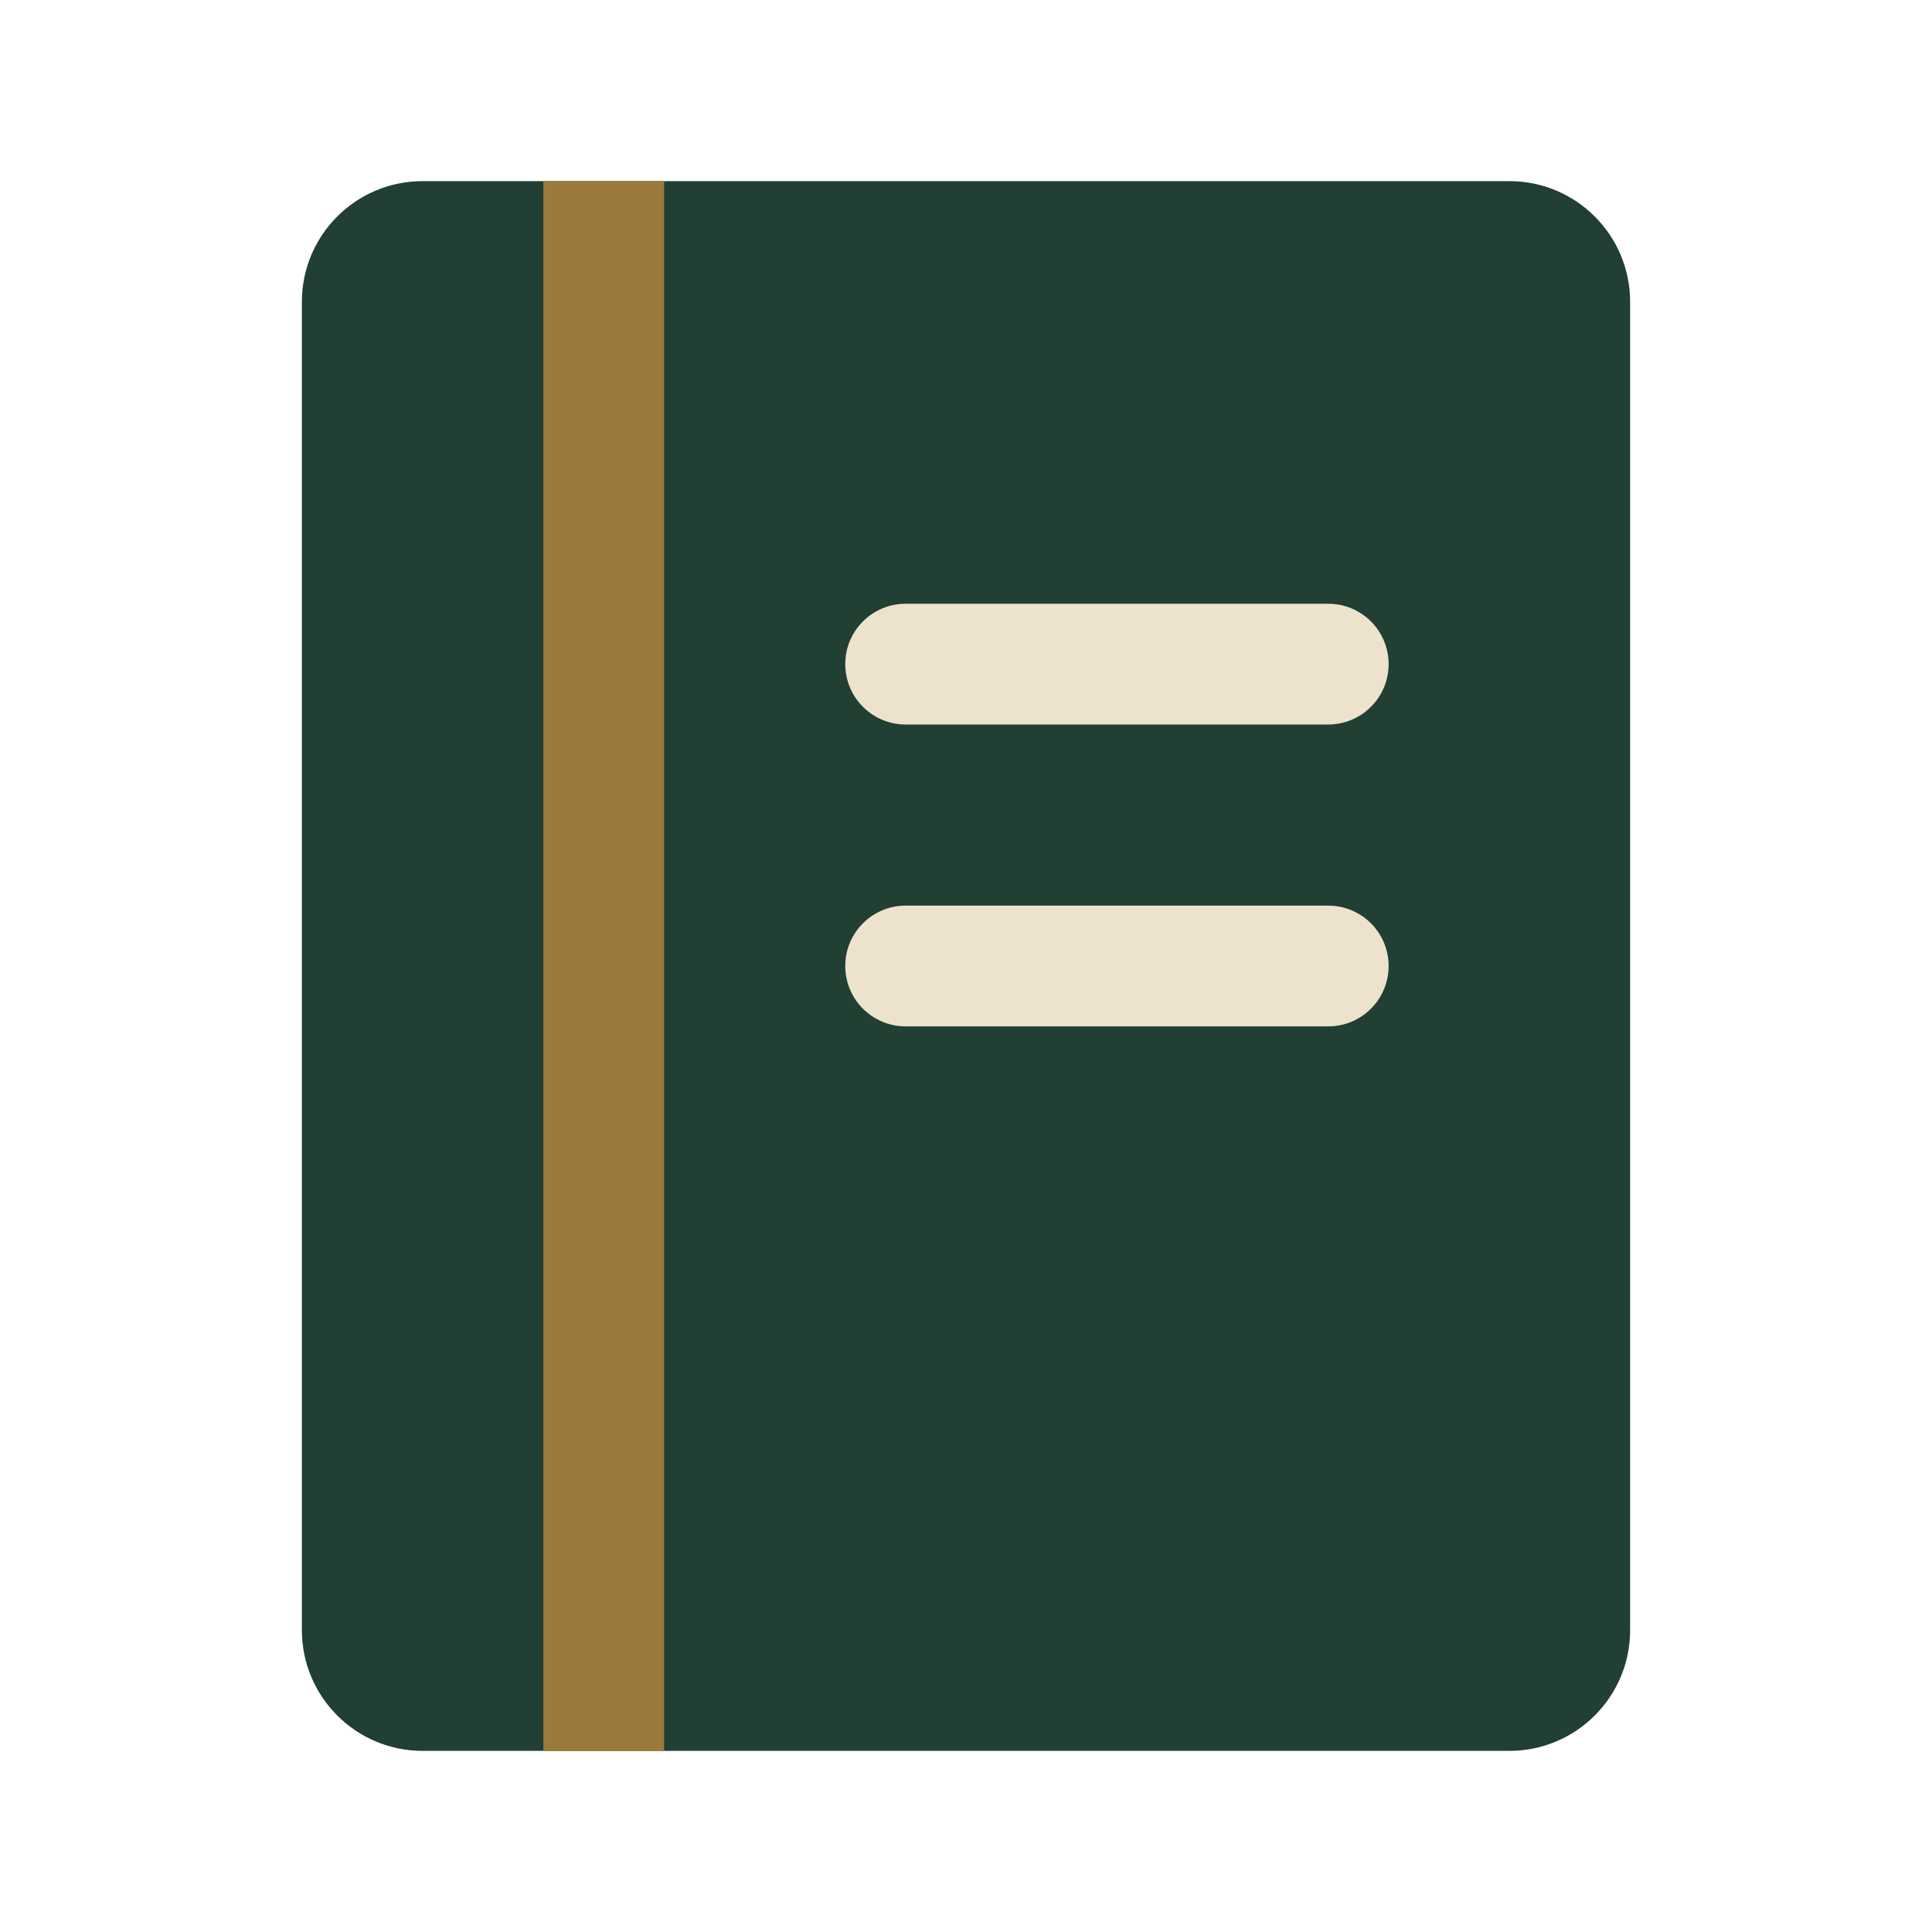
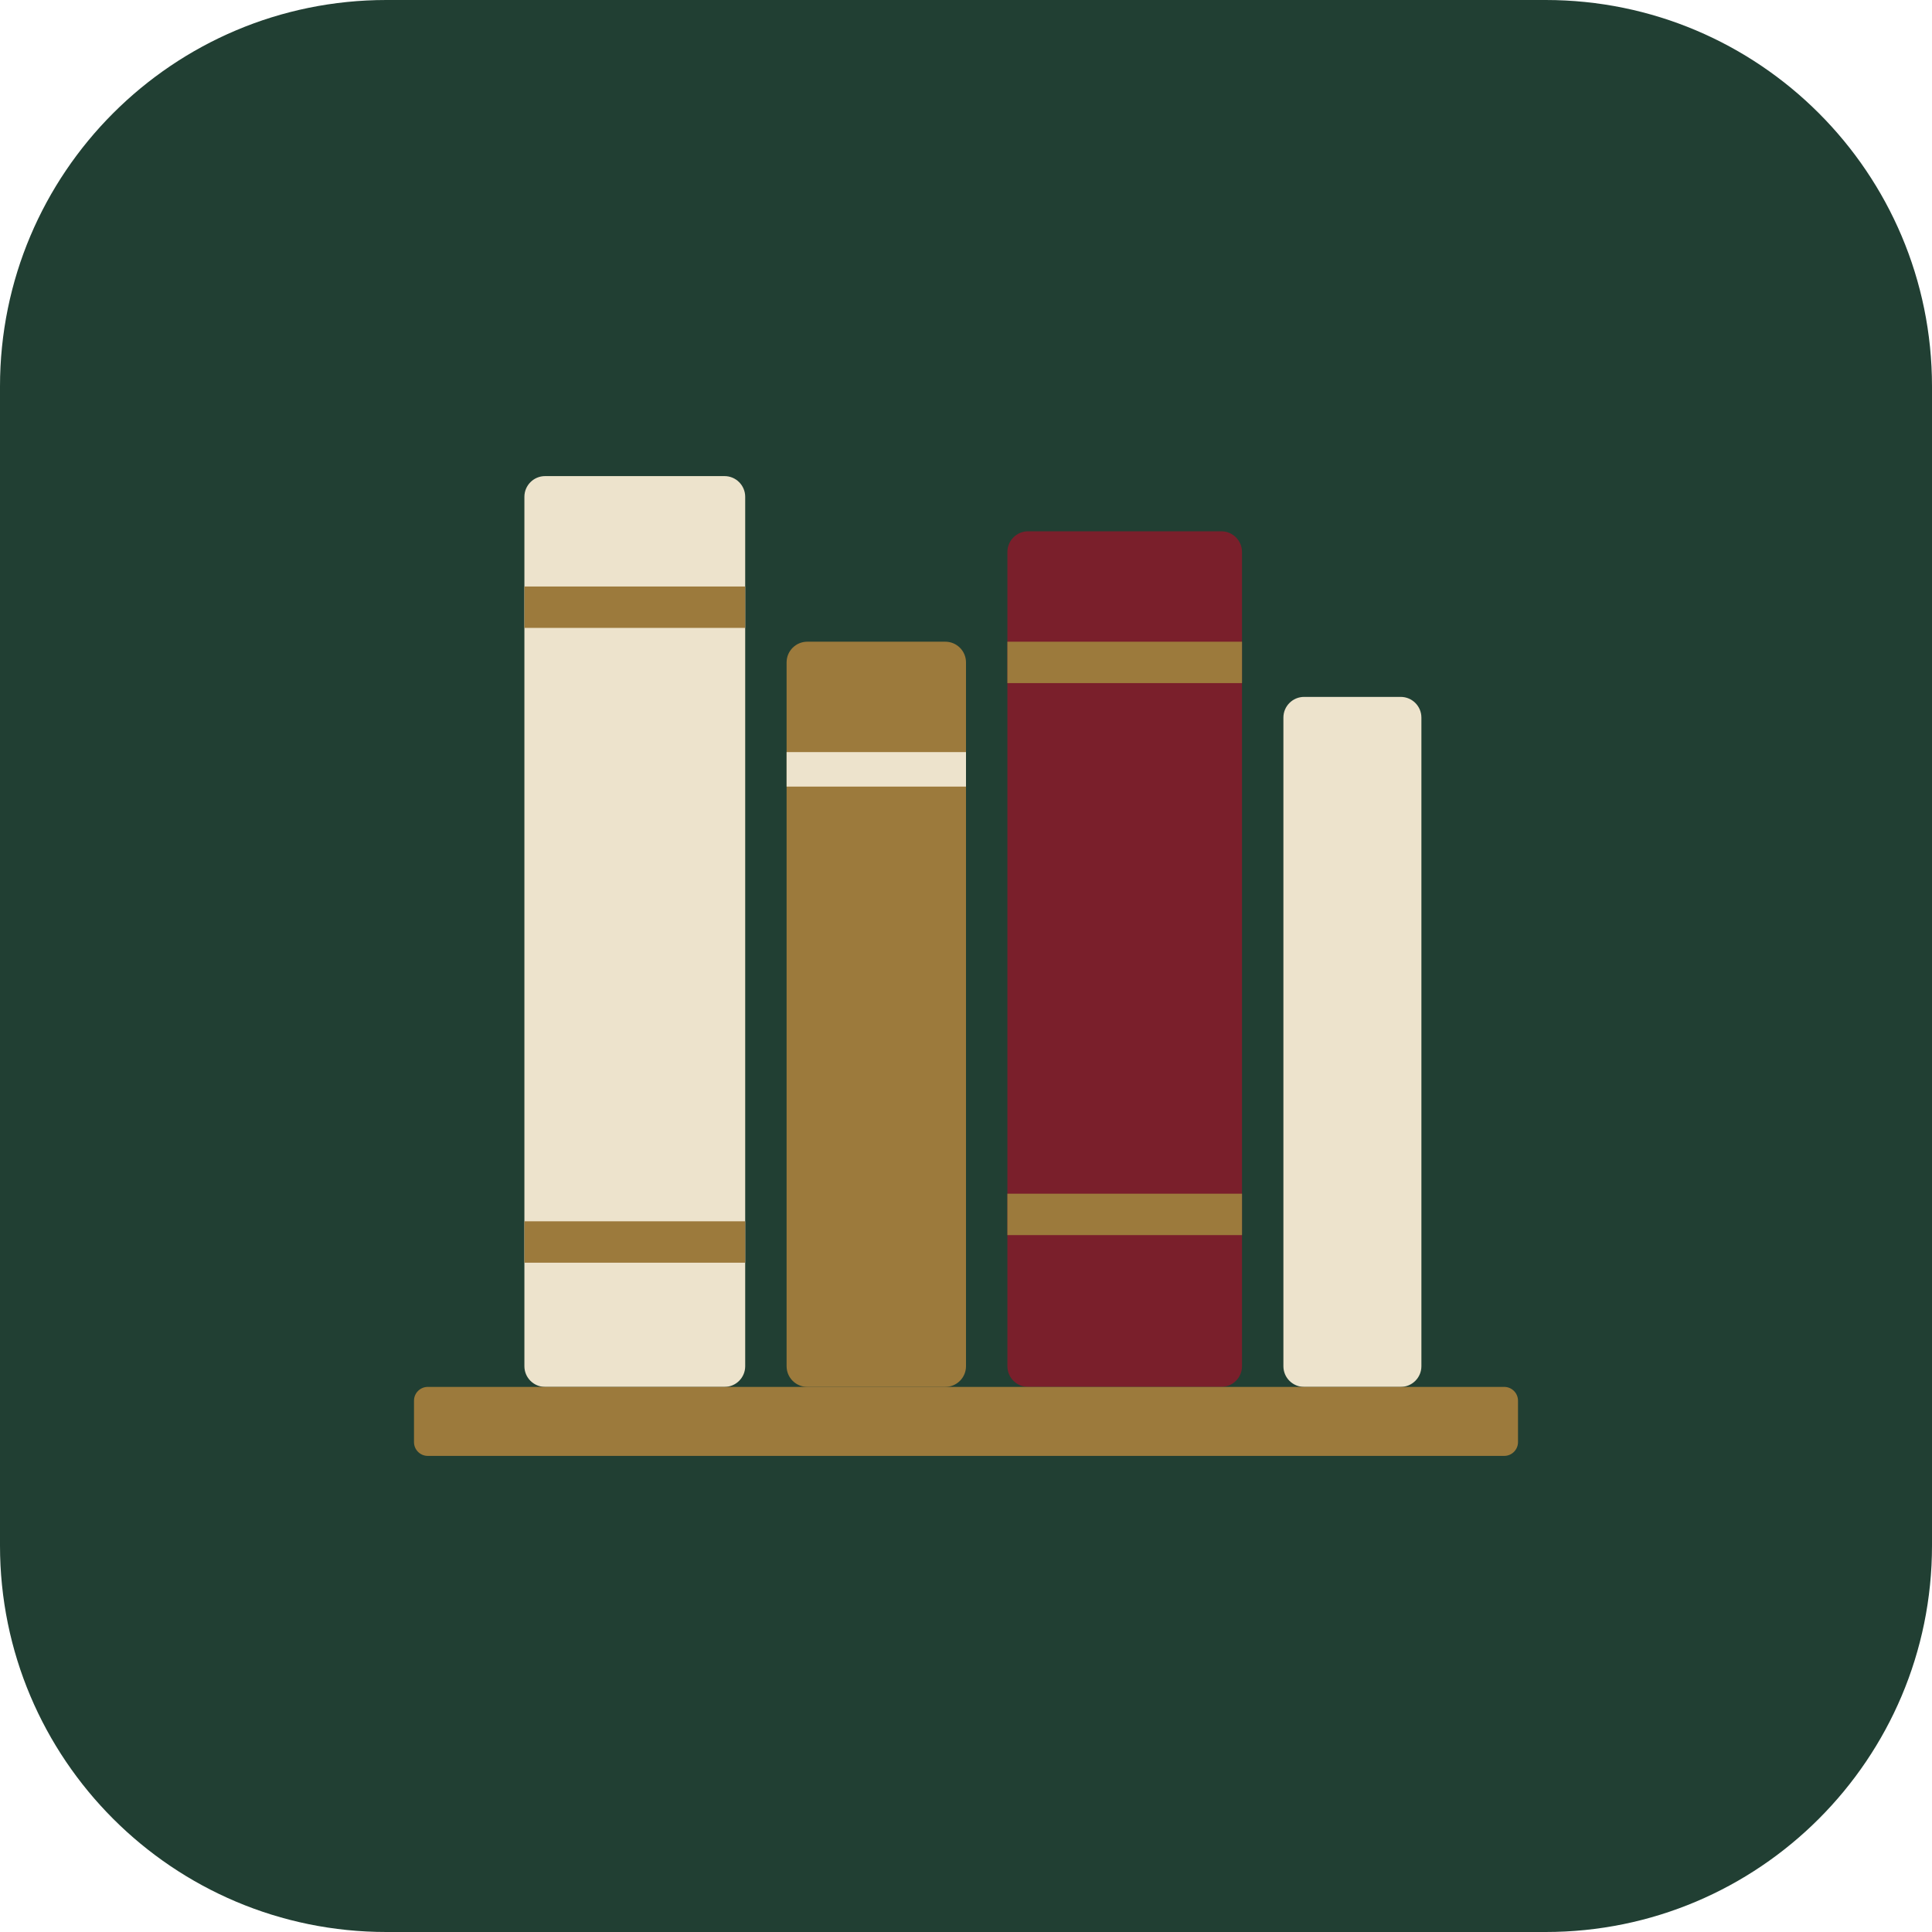
- <svg xmlns="http://www.w3.org/2000/svg" viewBox="0 0 32 32">
-   <rect x="5" y="3" width="22" height="26" rx="2" fill="#213F33" />
-   <rect x="9" y="3" width="2" height="26" fill="#9C7A3C" />
-   <rect x="14" y="10" width="9" height="2" rx="1" fill="#EDE3CC" />
-   <rect x="14" y="15" width="9" height="2" rx="1" fill="#EDE3CC" />
+ <svg xmlns="http://www.w3.org/2000/svg" viewBox="0 0 140 140">
+   <rect width="140" height="140" rx="28" fill="#213F33" />
+   <g transform="translate(0 -1.5)">
+     <rect x="38" y="36" width="16" height="66" rx="1.5" fill="#EDE3CC" />
+     <rect x="38" y="44" width="16" height="3" fill="#9C7A3C" />
+     <rect x="38" y="90" width="16" height="3" fill="#9C7A3C" />
+     <rect x="57" y="48" width="13" height="54" rx="1.5" fill="#9C7A3C" />
+     <rect x="57" y="56" width="13" height="2.5" fill="#EDE3CC" />
+     <rect x="73" y="40" width="17" height="62" rx="1.5" fill="#7A1F2B" />
+     <rect x="73" y="48" width="17" height="3" fill="#9C7A3C" />
+     <rect x="73" y="88" width="17" height="3" fill="#9C7A3C" />
+     <rect x="93" y="52" width="10" height="50" rx="1.5" fill="#EDE3CC" />
+     <rect x="30" y="102" width="80" height="5" rx="1" fill="#9C7A3C" />
+   </g>
</svg>
